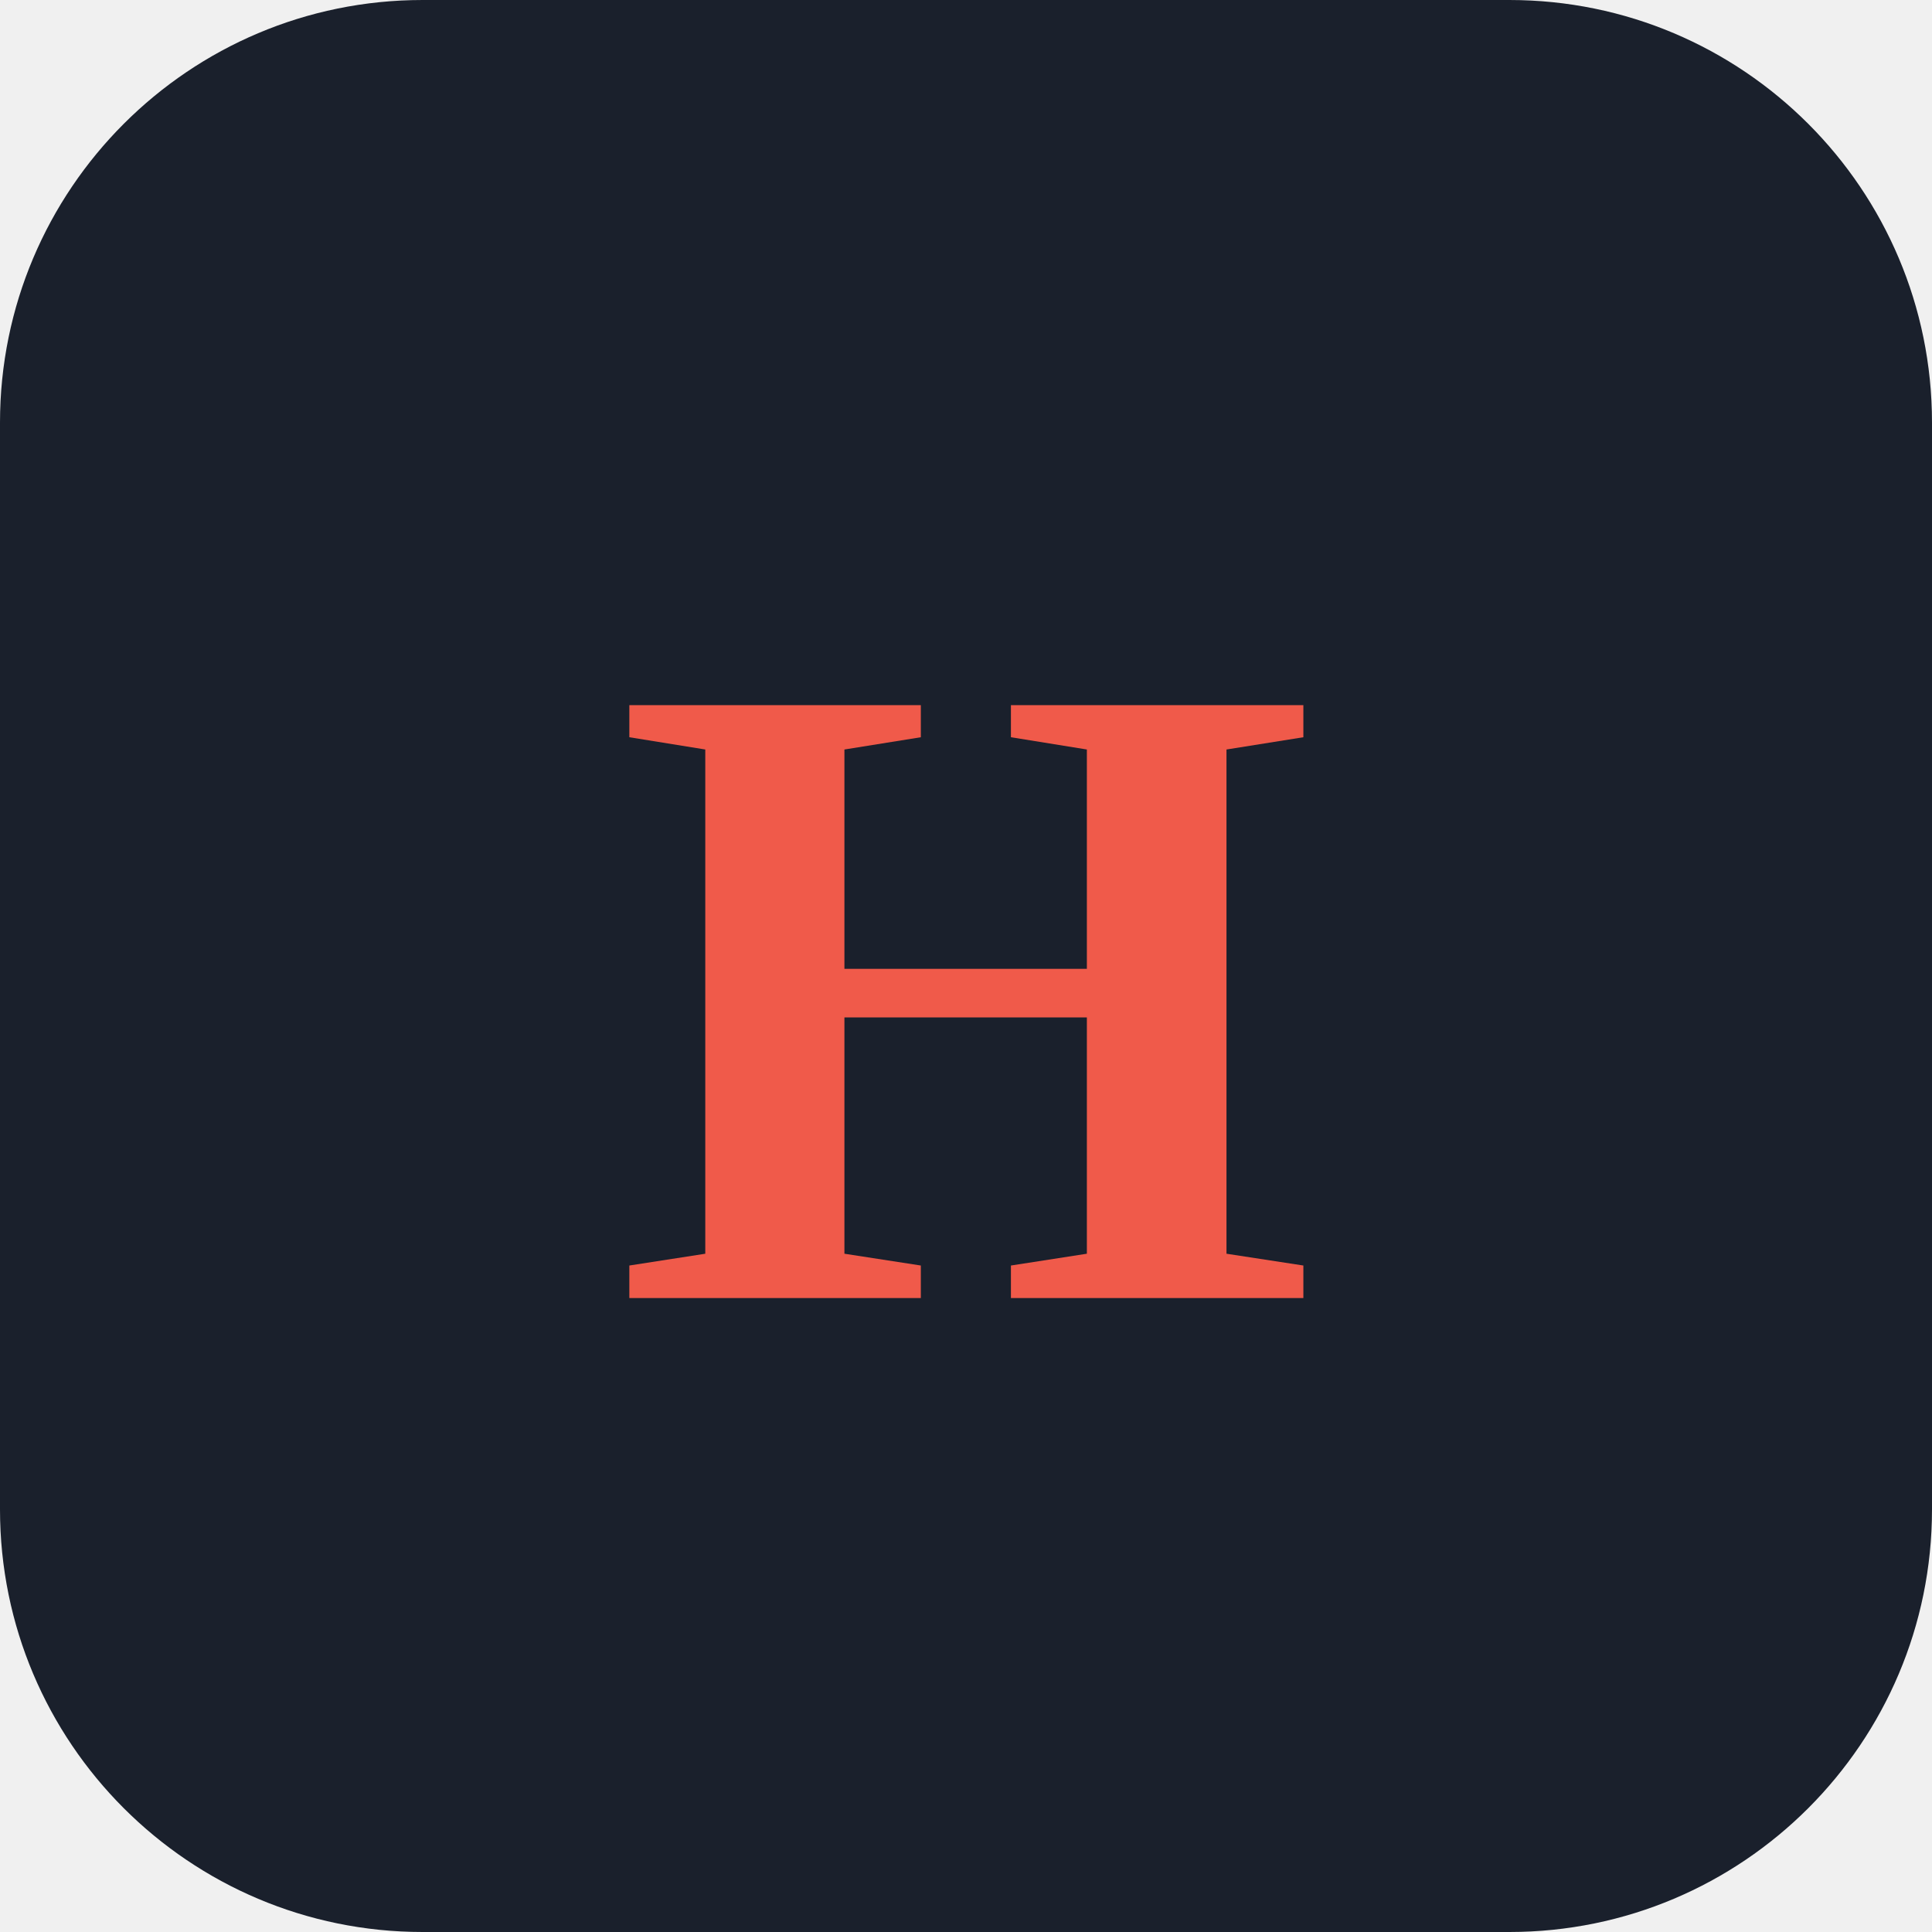
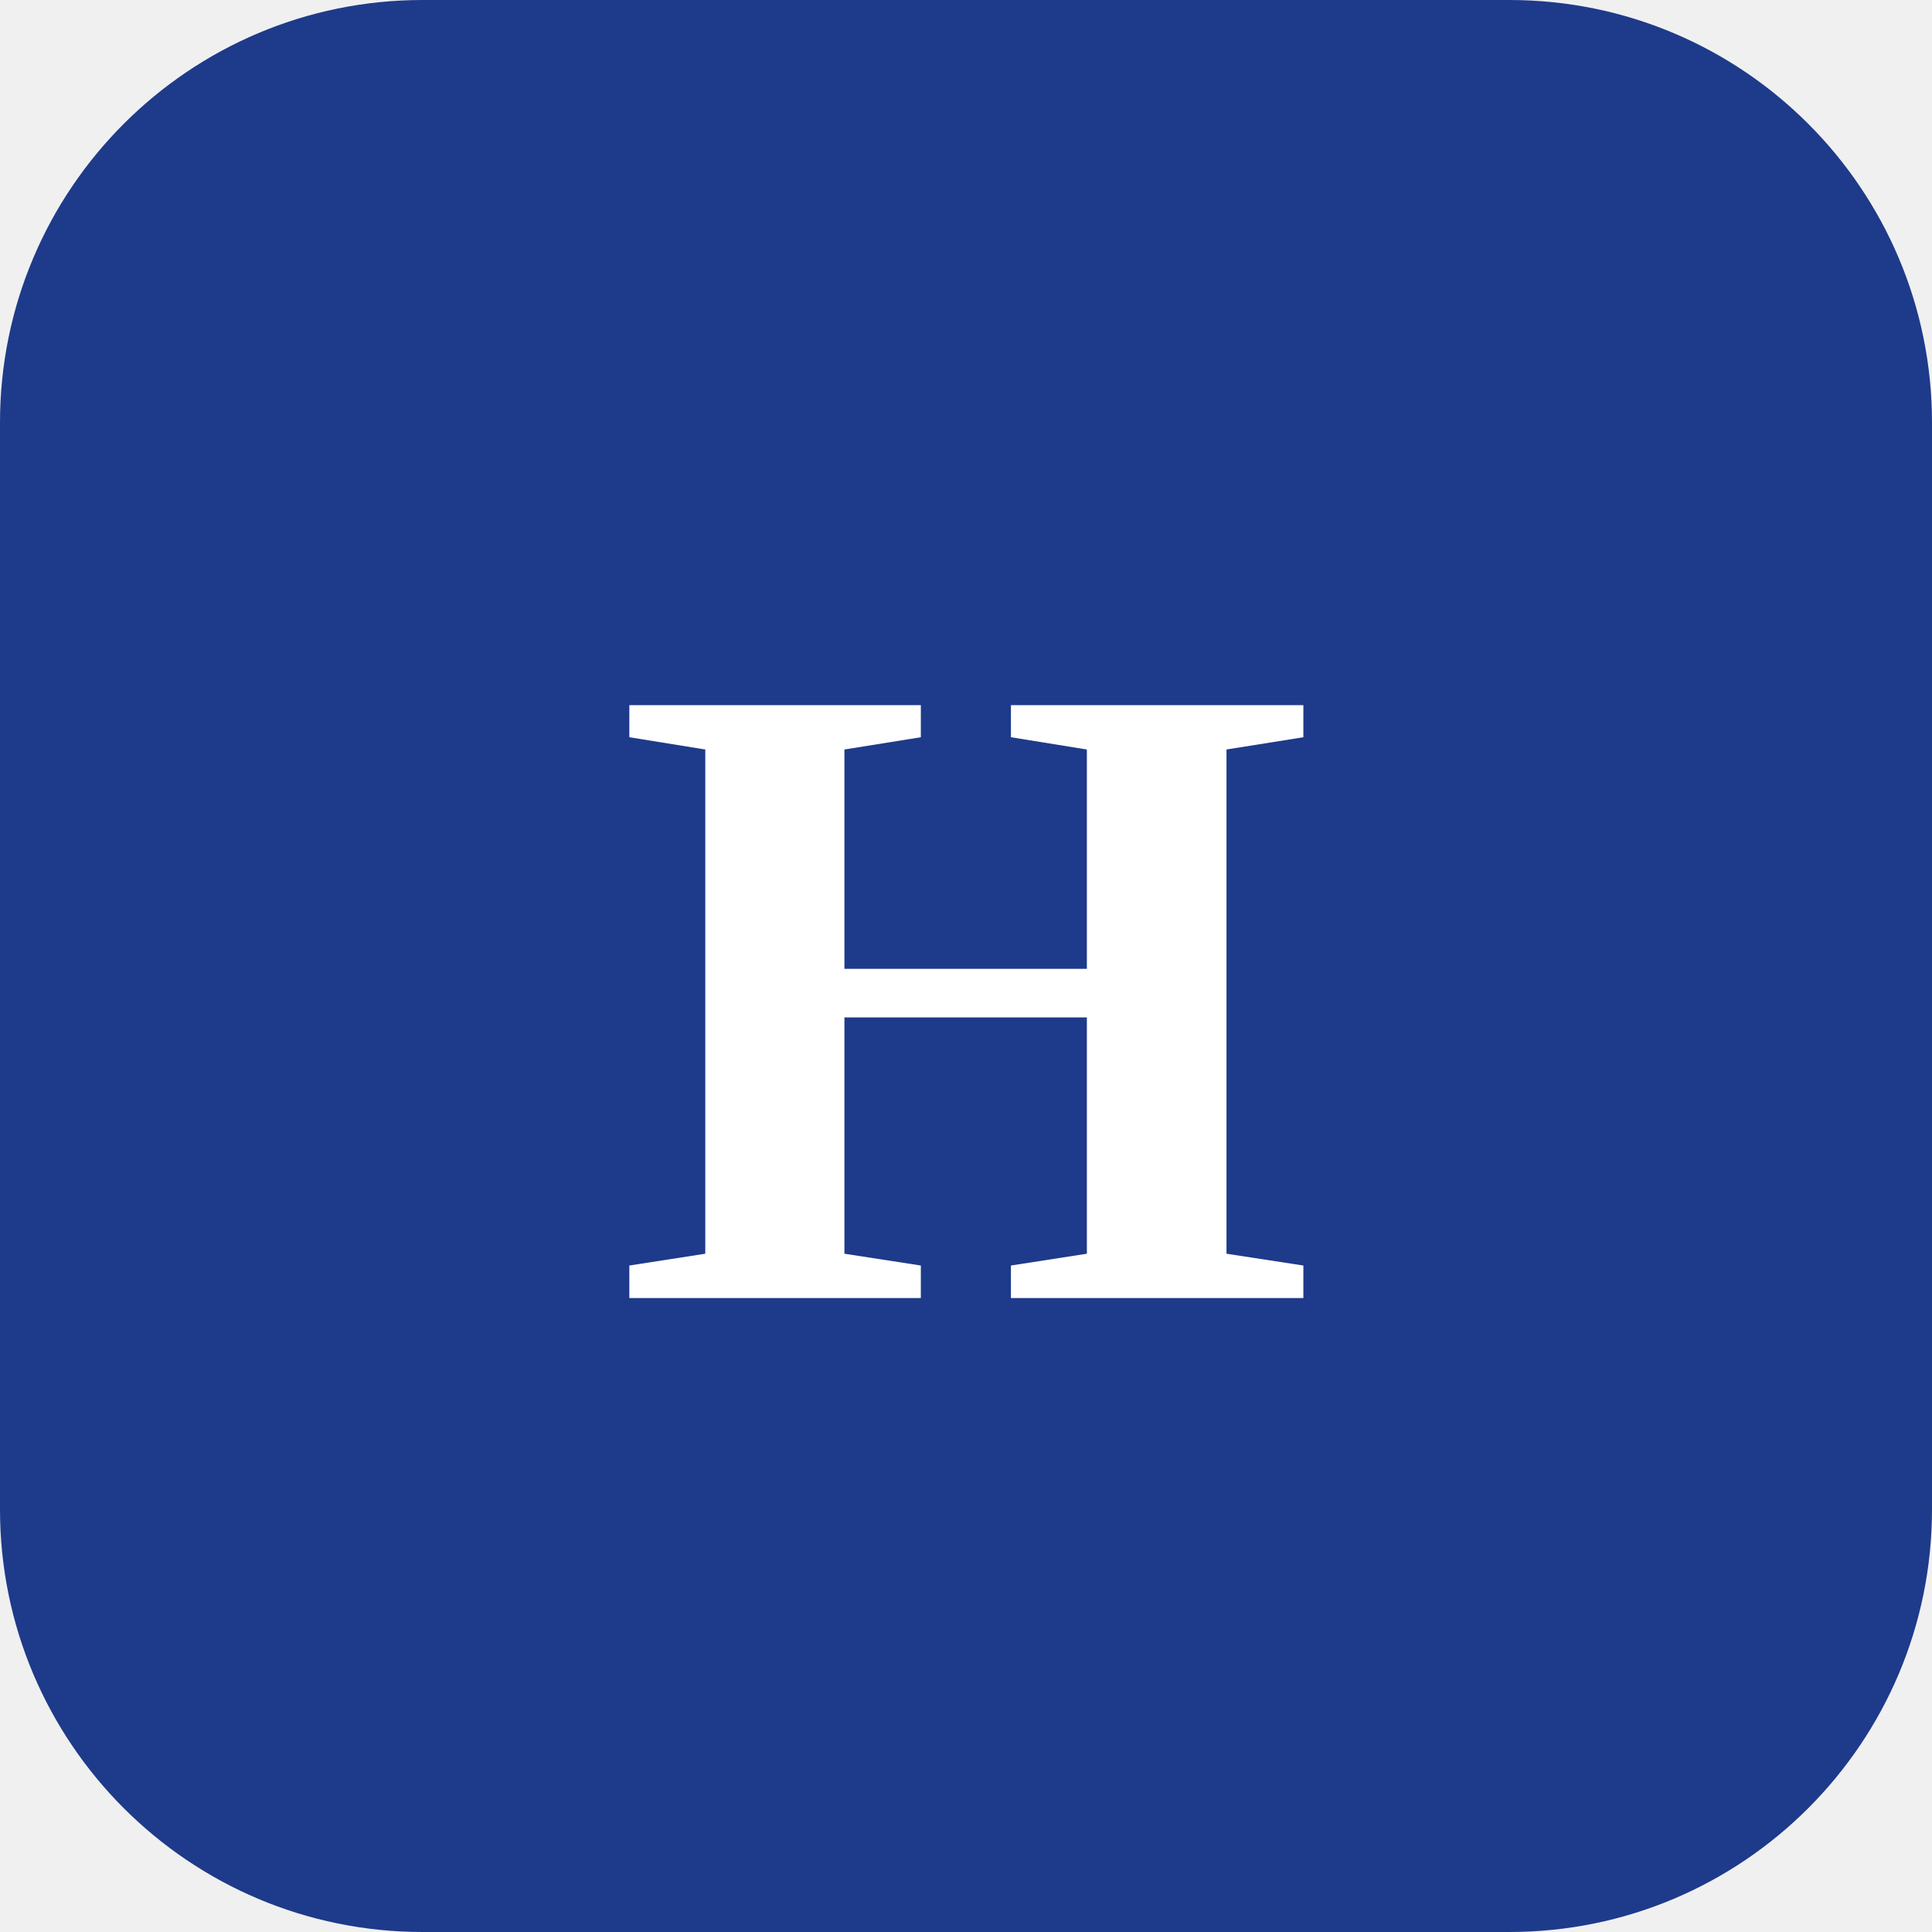
<svg xmlns="http://www.w3.org/2000/svg" viewBox="0 0 64 64">
-   <rect width="64" height="64" rx="14" fill="#1A202C" />
-   <text x="32" y="43" font-family="Georgia, 'Times New Roman', serif" font-size="30" font-weight="700" fill="#F05A4A" text-anchor="middle">H</text>
+   <rect width="64" height="64" rx="14" fill="#1e3a8a" />
+   <text x="32" y="43" font-family="Georgia, 'Times New Roman', serif" font-size="30" font-weight="700" fill="#ffffff" text-anchor="middle">H</text>
</svg>
